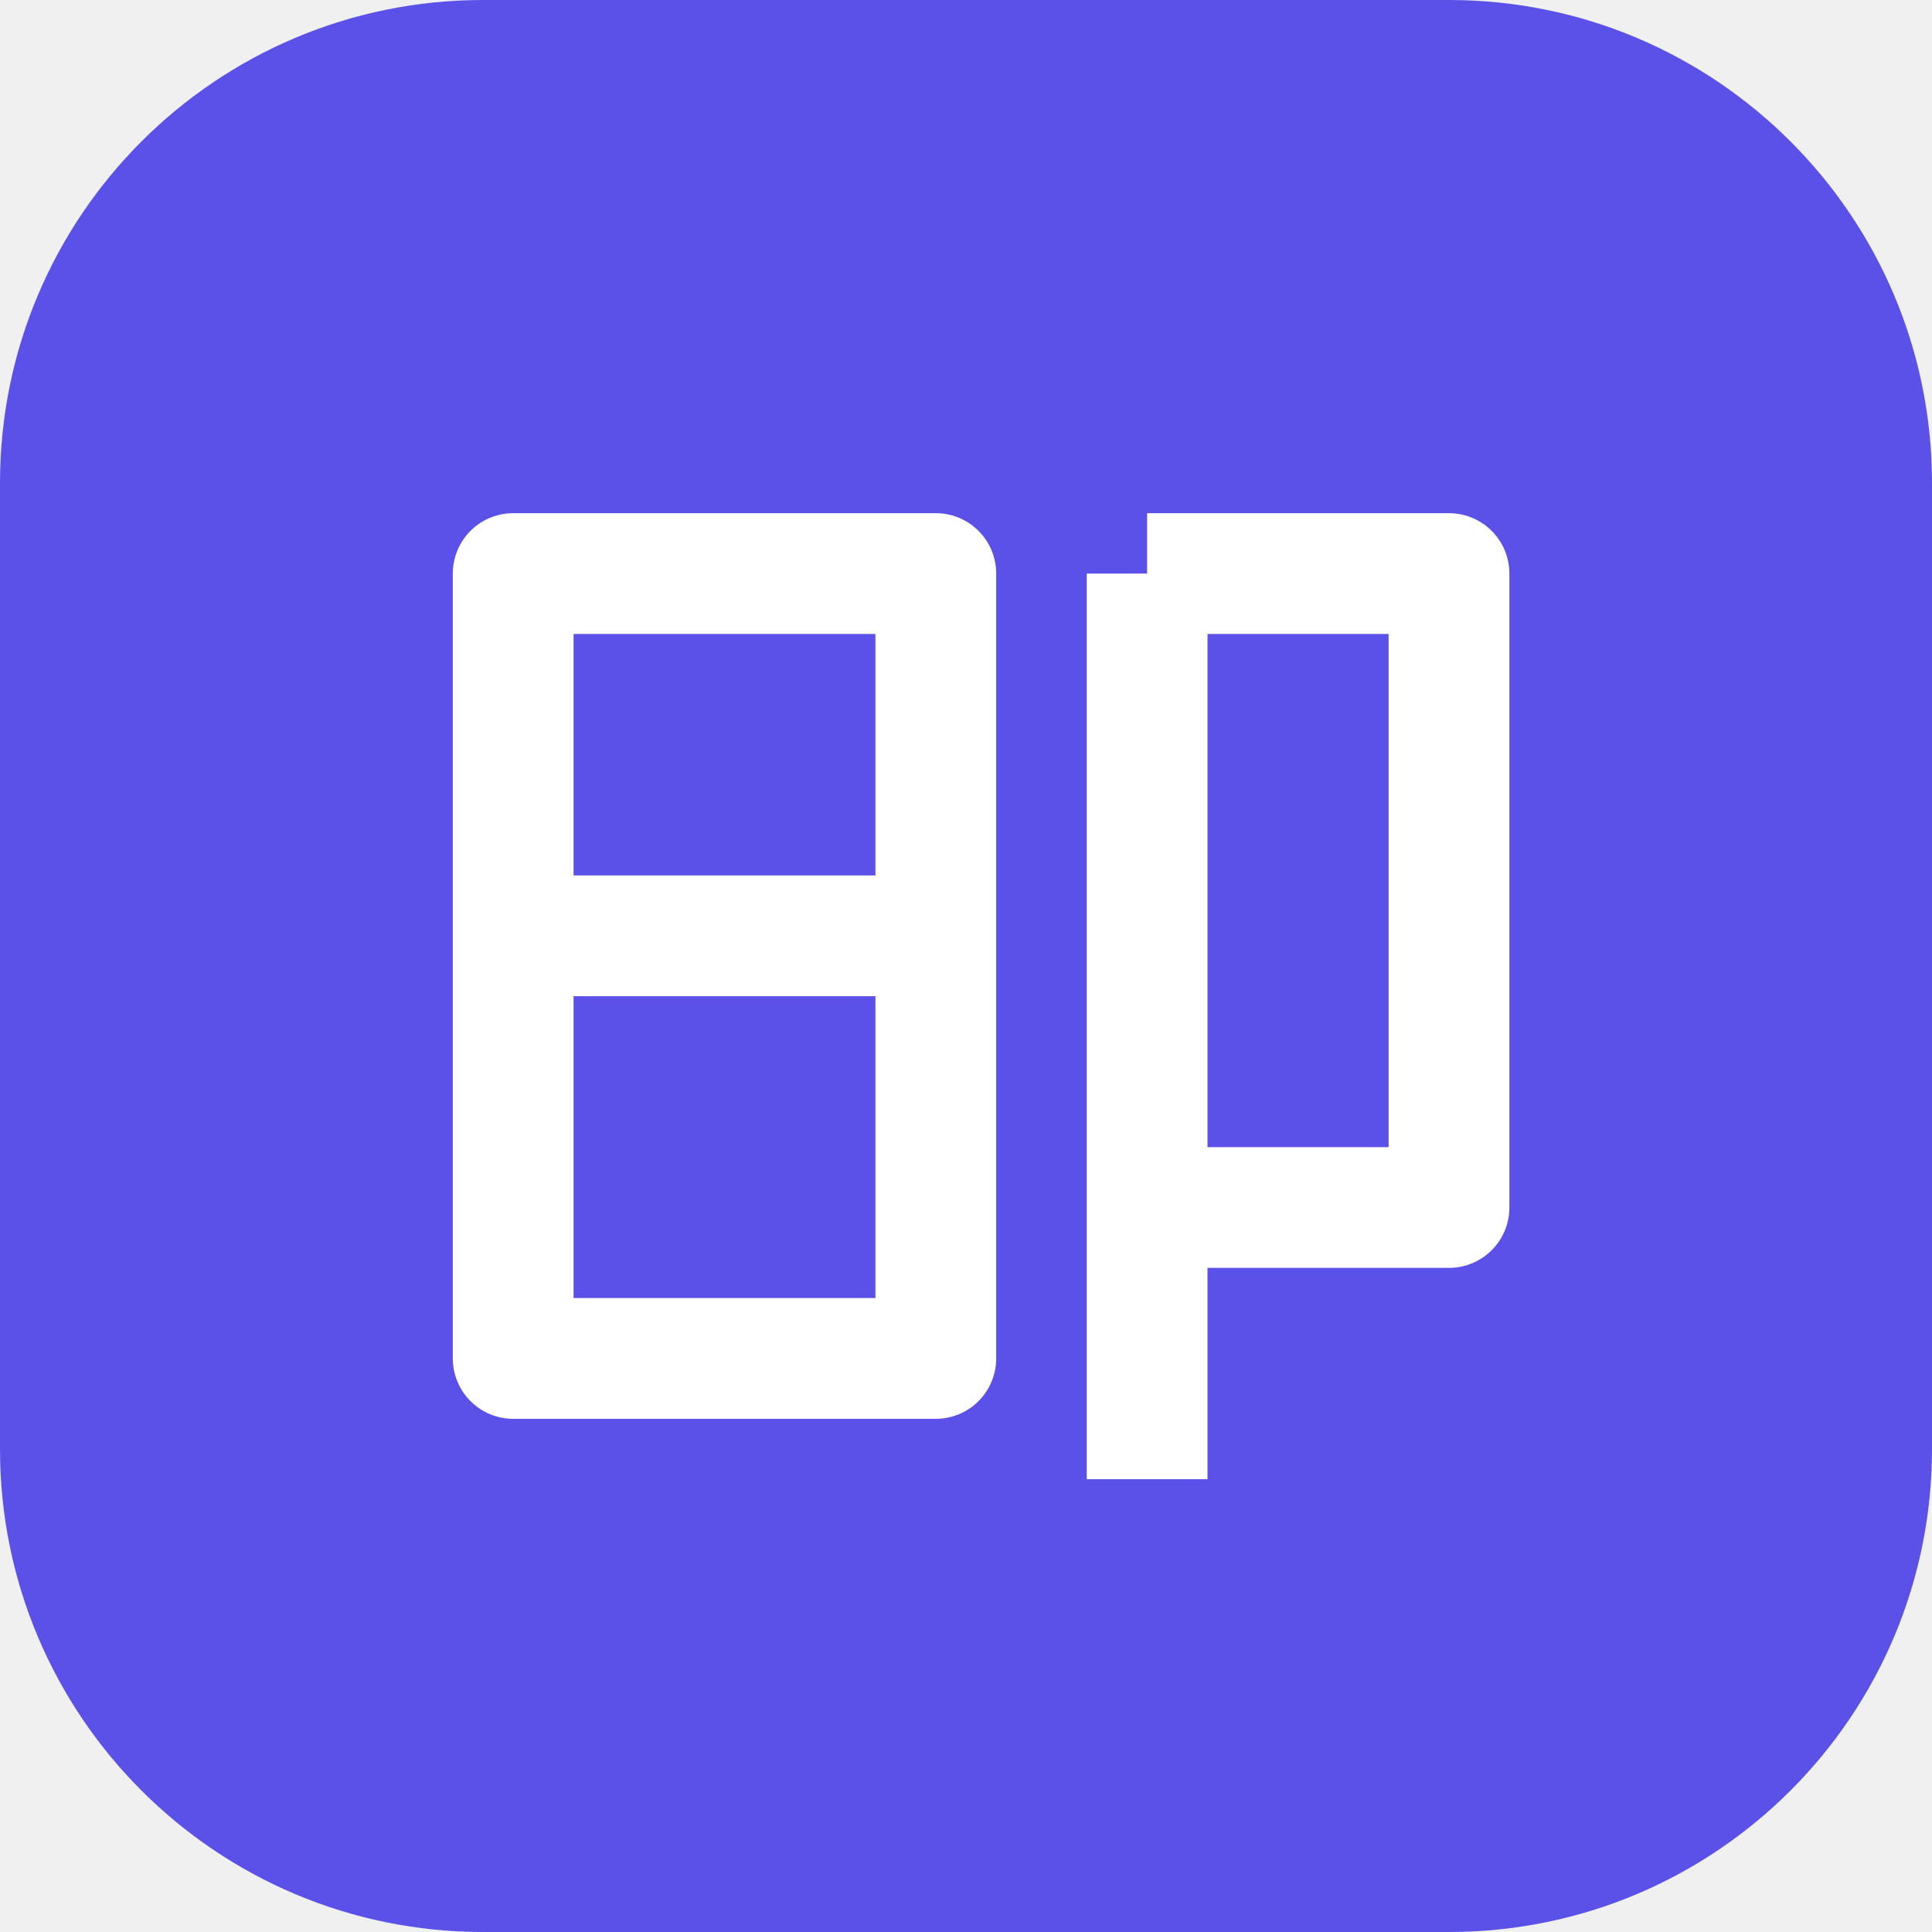
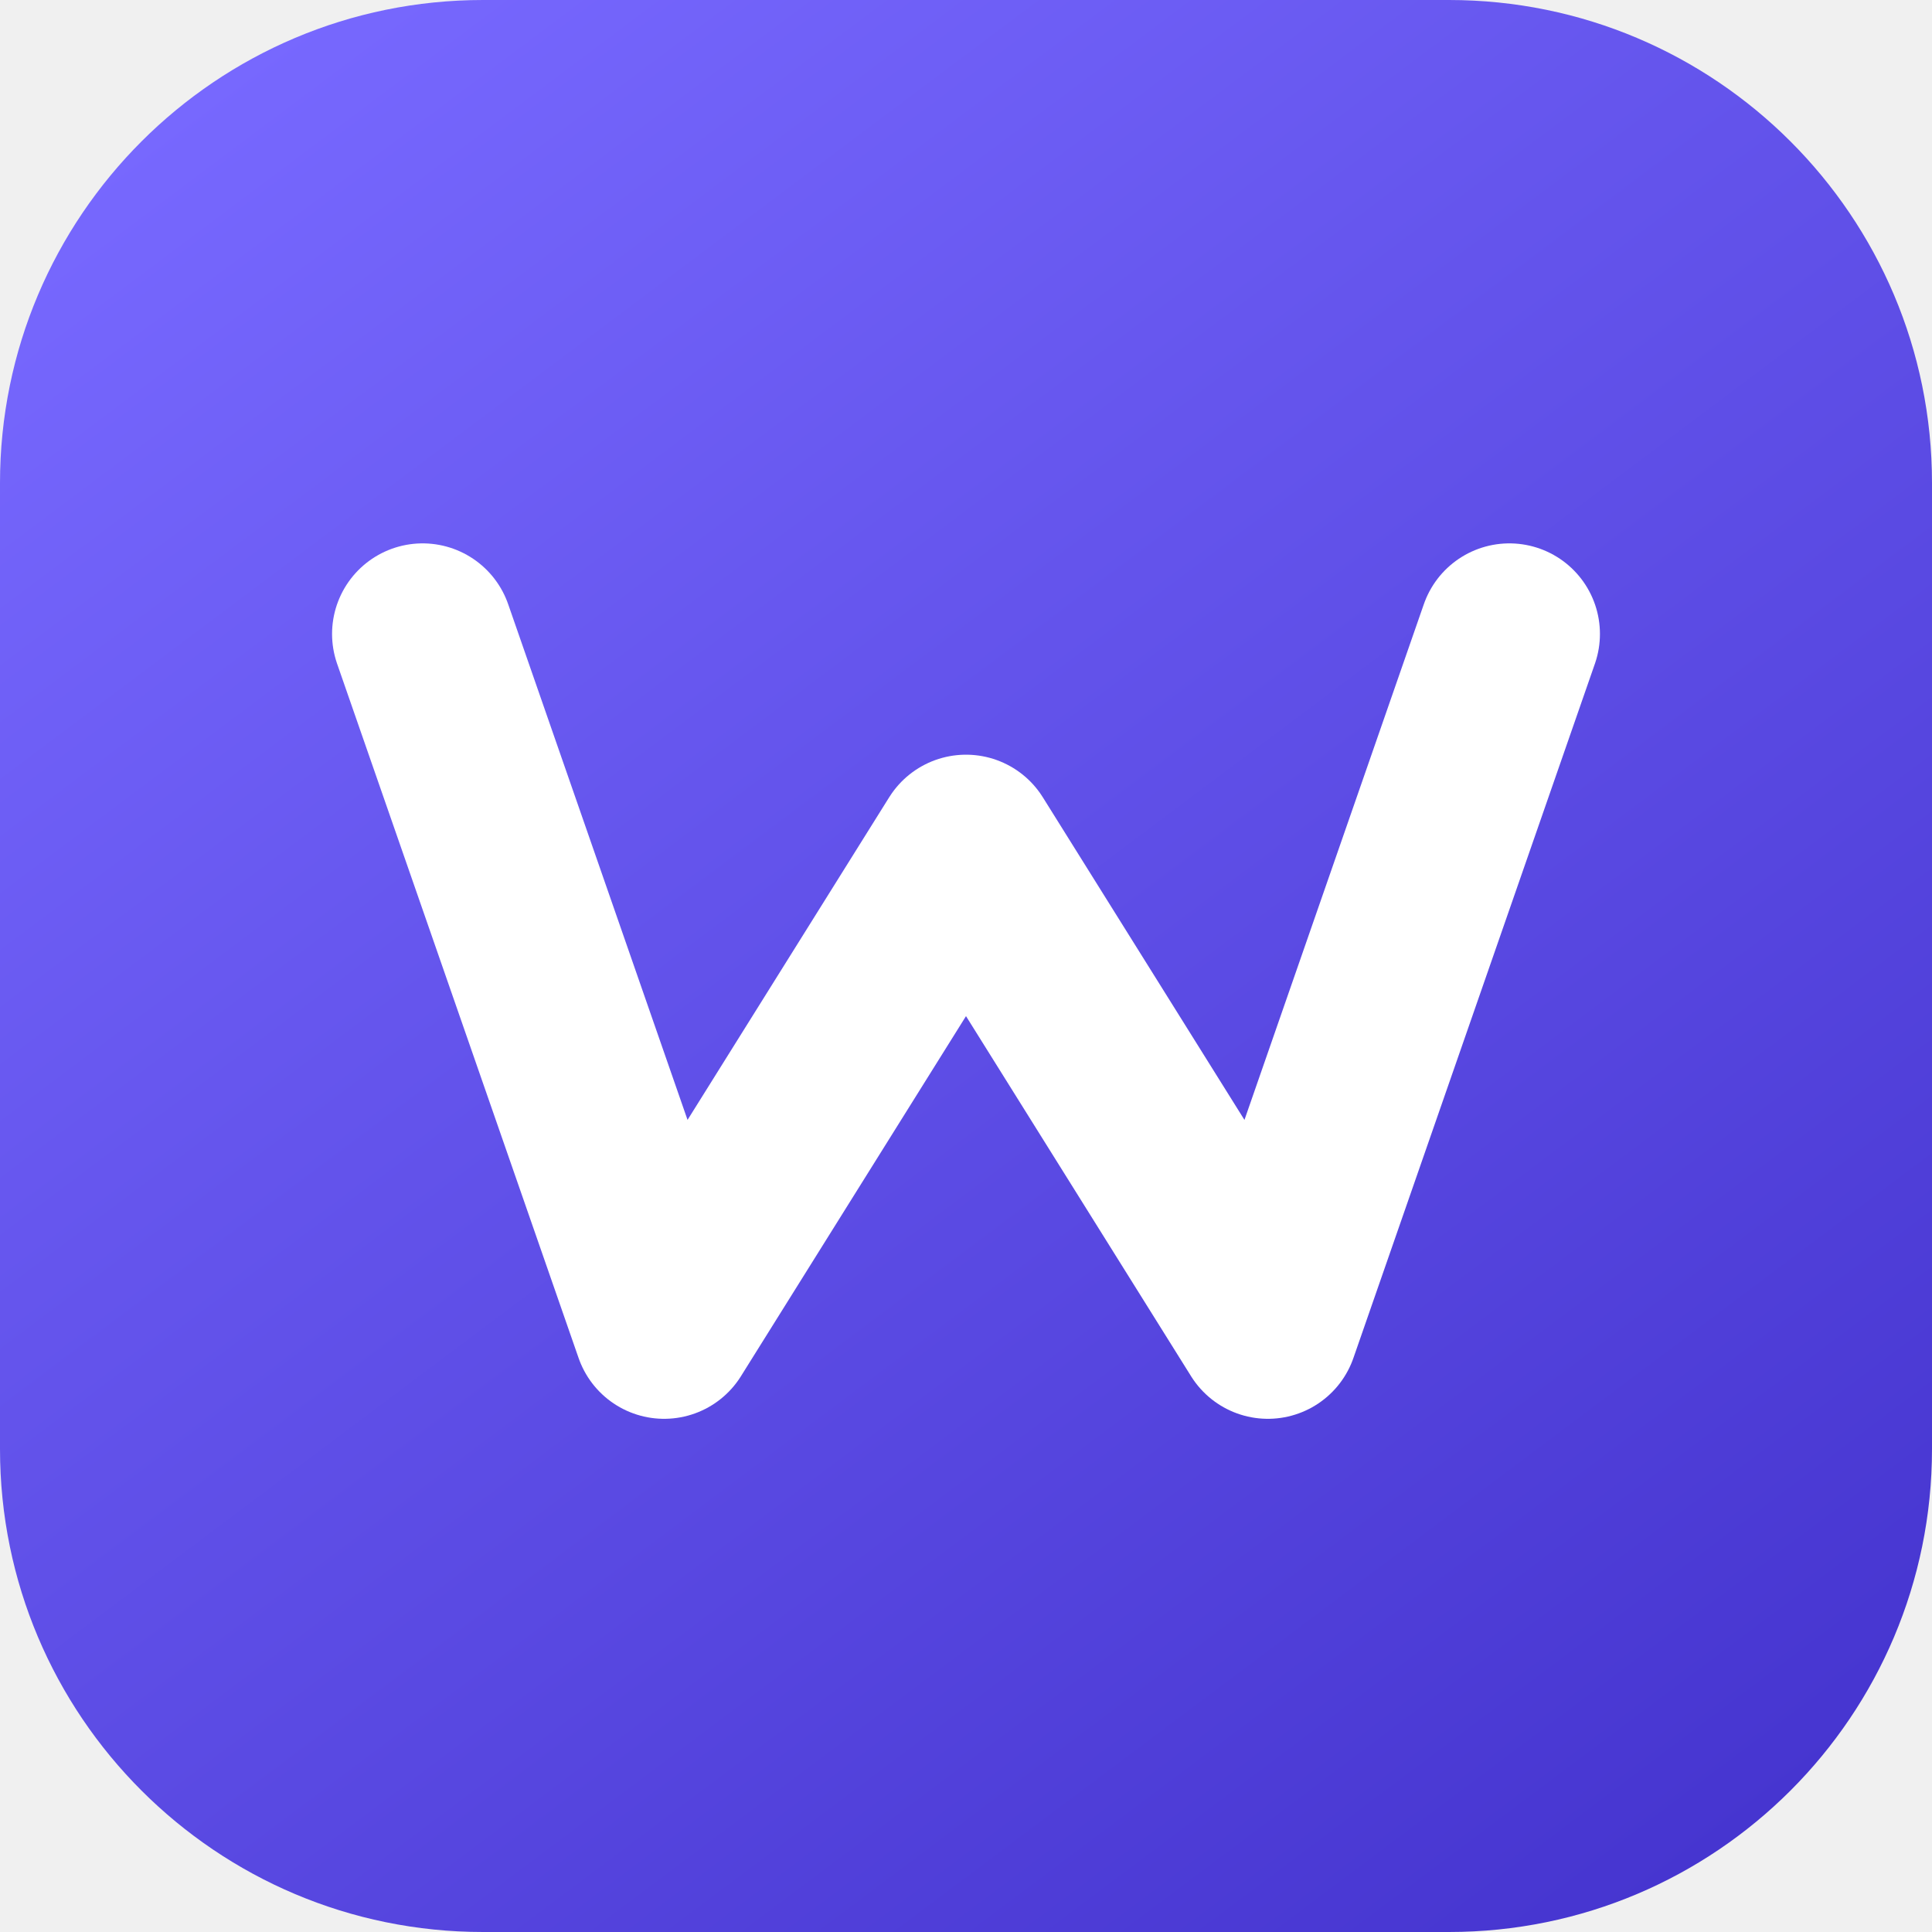
- <svg xmlns="http://www.w3.org/2000/svg" viewBox="0 0 64 64">
-   <rect width="64" height="64" rx="16" fill="#5b51e8" />
-   <path d="M17 19h14v26H17zm21 0h10v21H38M19 31h10M38 19v30" stroke="white" fill="none" stroke-width="4" stroke-linejoin="round" />
+ <svg xmlns="http://www.w3.org/2000/svg" width="64" height="64" viewBox="0 0 64 64">
+   <defs>
+     <linearGradient id="ink" x1="8" y1="0" x2="56" y2="64" gradientUnits="userSpaceOnUse">
+       <stop stop-color="#7869ff" />
+       <stop offset="1" stop-color="#4534cf" />
+     </linearGradient>
+   </defs>
+   <rect width="64" height="64" rx="16" fill="url(#ink)" />
+   <path d="M14 21 22 44 32 28 42 44 50 21" fill="none" stroke="#fff" stroke-width="6" stroke-linecap="round" stroke-linejoin="round" />
</svg>
